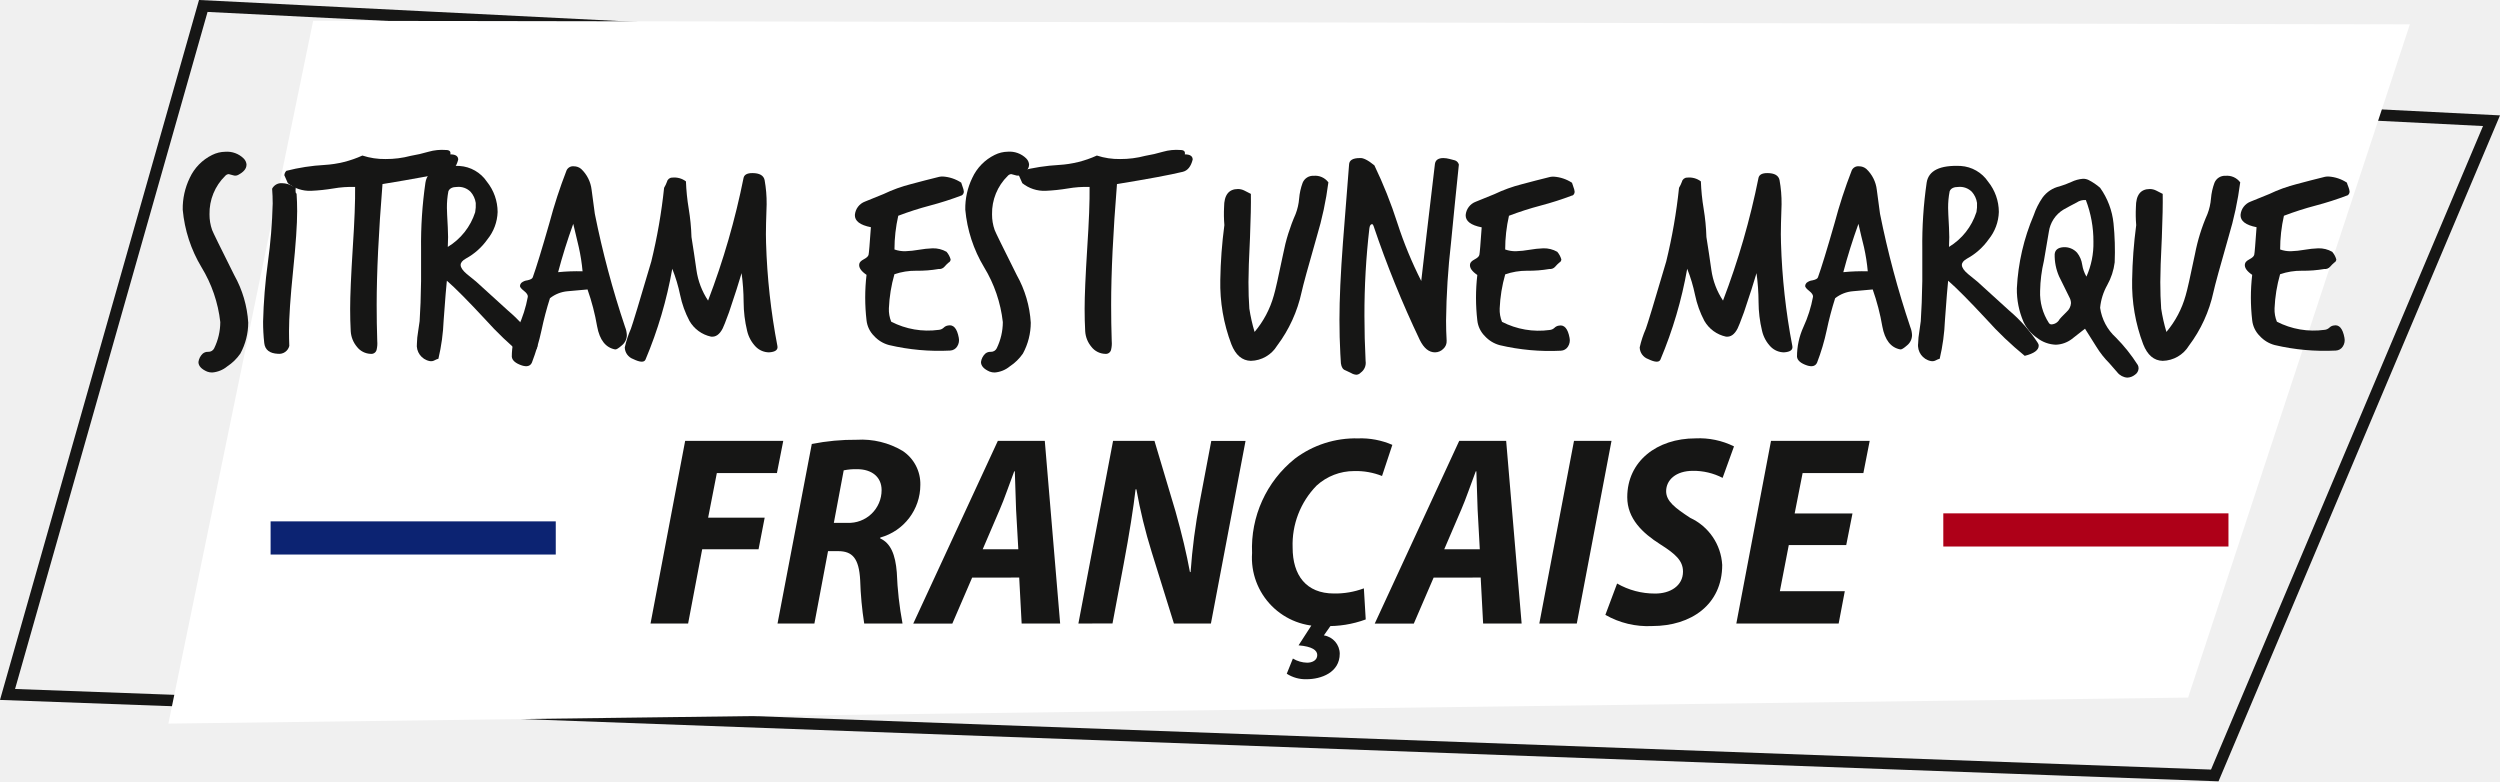
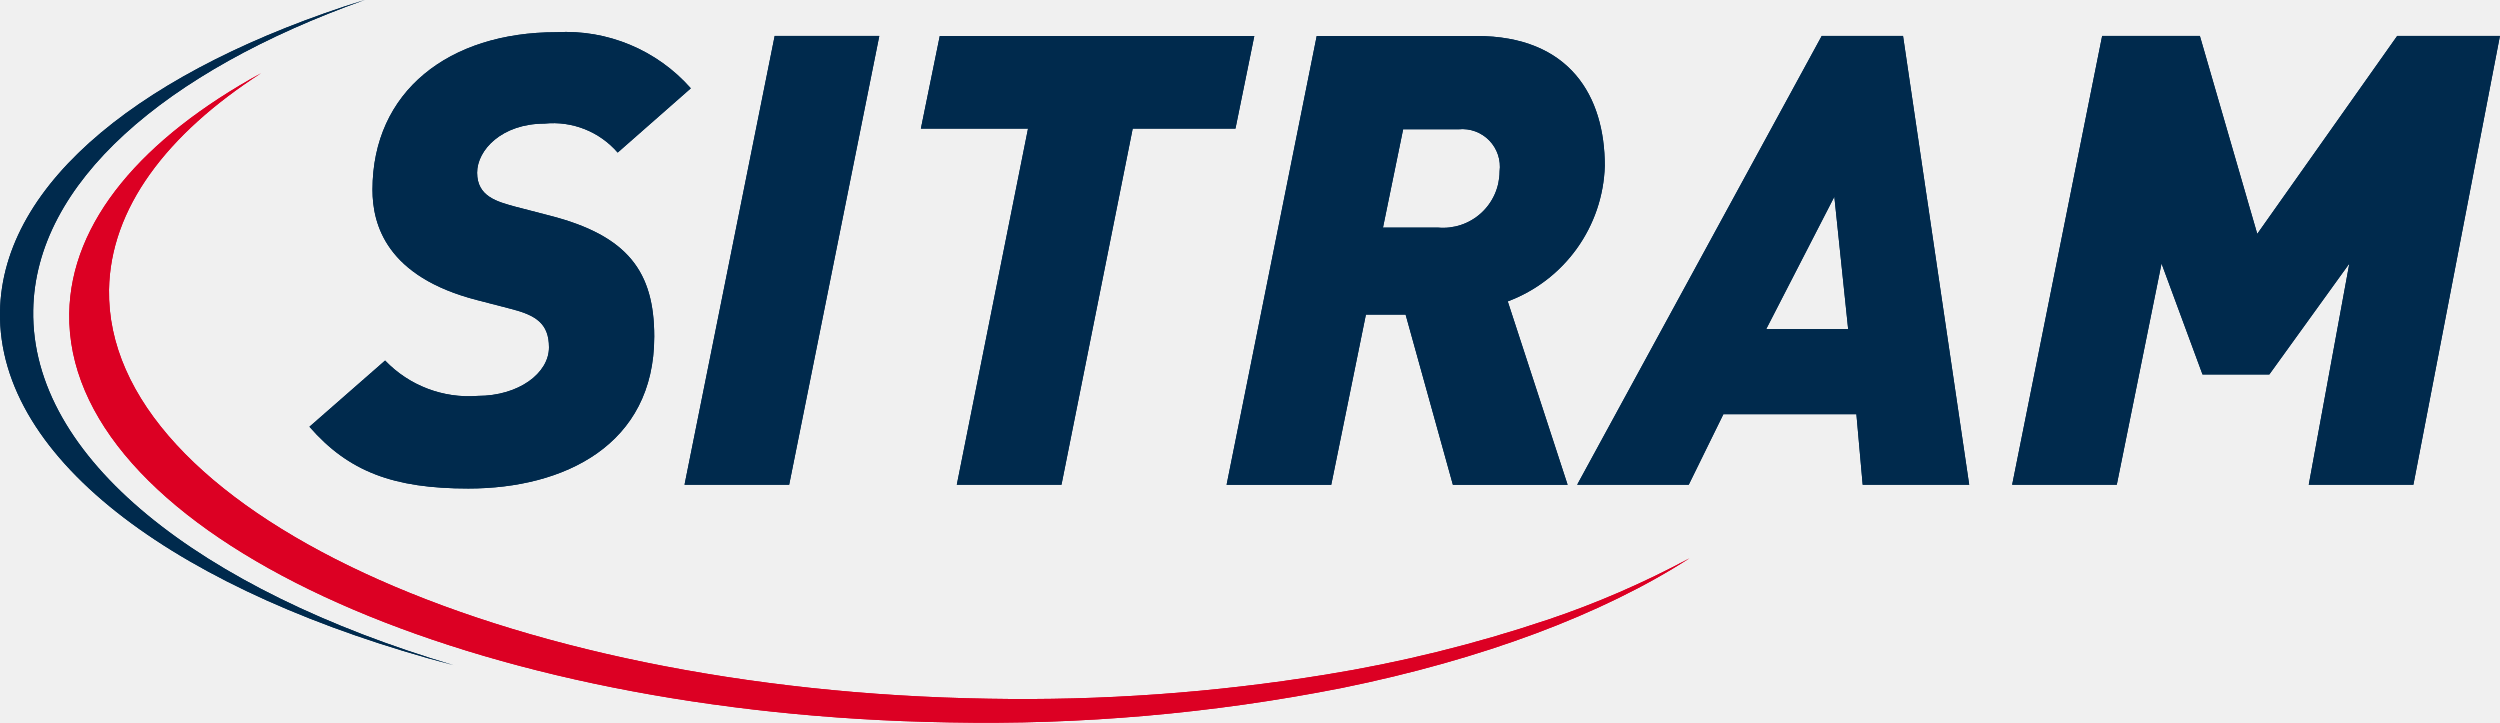
- <svg xmlns="http://www.w3.org/2000/svg" width="163.1" height="50.975" viewBox="0 0 163.1 50.975">
+ <svg xmlns="http://www.w3.org/2000/svg" width="127.253" height="36.783" viewBox="0 0 127.253 36.783">
  <defs>
-     <style>.a,.c,.e{fill:none;}.b{clip-path:url(#a);}.c{stroke:#161615;stroke-width:0.75px;}.c,.e{stroke-miterlimit:10;}.d{fill:#fff;}.e{stroke:#fff;}.f{fill:#ae0018;}.g{fill:#0c2372;}.h{fill:#161615;}</style>
-     <clipPath id="a">
-       <rect class="a" width="163.1" height="50.975" transform="translate(0 0)" />
-     </clipPath>
+     <style>.a{fill:#002a4d;}.b{fill:#dc0023;}</style>
  </defs>
-   <g transform="translate(0 0)">
-     <g class="b">
-       <path class="c" d="M13.262.389.491,45.306l144,5.285L162.546,7.875Z" />
-     </g>
-     <path class="d" d="M20.838,1.857,11.6,46.7l130.788-1.686L156.53,2.086Z" />
-     <g class="b">
-       <path class="e" d="M20.838,1.857,11.6,46.7l130.788-1.686L156.53,2.086Z" />
-     </g>
-     <rect class="f" width="18.604" height="2.164" transform="translate(126.781 33.491)" />
-     <rect class="g" width="18.604" height="2.164" transform="translate(17.654 34.014)" />
-     <path class="h" d="M44.7,28.761H51.1l-.413,2.1h-3.92l-.568,2.91h3.689l-.4,2.063H45.811l-.918,4.844H42.441Z" />
-     <g class="b">
-       <path class="h" d="M52.961,28.965A14.442,14.442,0,0,1,55.9,28.69a5.236,5.236,0,0,1,2.987.726,2.587,2.587,0,0,1,1.156,2.218,3.56,3.56,0,0,1-2.613,3.435l-.008.057c.688.308.994,1.062,1.085,2.216a22.716,22.716,0,0,0,.374,3.339h-2.5a22.731,22.731,0,0,1-.263-2.825c-.076-1.443-.514-1.9-1.444-1.9h-.653l-.89,4.725H50.726ZM54.4,34.111h.883a2.135,2.135,0,0,0,2.233-2.136c0-.86-.642-1.366-1.6-1.366a3.852,3.852,0,0,0-.873.077Z" />
-       <path class="h" d="M63.423,37.683l-1.293,3H59.581L65.1,28.761h3.062L69.164,40.68H66.652l-.159-3Zm3.012-1.847-.146-2.588c-.03-.671-.049-1.722-.082-2.5h-.039c-.3.779-.646,1.817-.945,2.494l-1.111,2.591Z" />
-       <path class="h" d="M70.354,40.68l2.263-11.919h2.7l1.374,4.605c.433,1.535.715,2.741.941,3.957l.042,0a39.148,39.148,0,0,1,.6-4.594l.75-3.964h2.235L79,40.68H76.587l-1.45-4.658a33.8,33.8,0,0,1-1-4.1l-.052,0c-.134,1.174-.412,2.945-.777,4.877l-.728,3.874Z" />
-       <path class="h" d="M89.1,40.412a7.022,7.022,0,0,1-2.689.43,4.461,4.461,0,0,1-4.726-4.761,7.47,7.47,0,0,1,2.788-6.154A6.565,6.565,0,0,1,88.6,28.6a5.163,5.163,0,0,1,2.237.423l-.673,2.03a4.6,4.6,0,0,0-1.821-.321,3.63,3.63,0,0,0-2.447.946,5.5,5.5,0,0,0-1.565,4.051c0,1.793.877,2.991,2.7,2.991a5.32,5.32,0,0,0,1.948-.336Zm-2.131.186-.6.855a1.223,1.223,0,0,1,1.036,1.192c0,1.238-1.226,1.667-2.157,1.667a2.259,2.259,0,0,1-1.3-.358l.4-.991a1.853,1.853,0,0,0,.932.271c.312,0,.658-.141.658-.5,0-.305-.323-.559-1.22-.632l.972-1.506Z" />
-       <path class="h" d="M93.53,37.683l-1.293,3H89.688L95.2,28.761h3.062L99.271,40.68H96.759l-.159-3Zm3.012-1.847L96.4,33.248c-.03-.671-.049-1.722-.082-2.5h-.039c-.3.779-.646,1.817-.945,2.494l-1.111,2.591Z" />
-       <path class="h" d="M105.135,28.761,102.87,40.68h-2.445l2.263-11.919Z" />
-       <path class="h" d="M105.5,38.069a4.918,4.918,0,0,0,2.463.654c.993.013,1.836-.5,1.836-1.431,0-.714-.495-1.155-1.483-1.78-1.164-.739-2.154-1.679-2.154-3.074,0-2.351,1.941-3.839,4.453-3.839a5.1,5.1,0,0,1,2.511.523l-.743,2.055a4.131,4.131,0,0,0-1.937-.46c-1.115,0-1.745.6-1.747,1.327,0,.656.581,1.092,1.573,1.742a3.606,3.606,0,0,1,2.085,3.069c0,2.594-2.032,3.988-4.568,3.988a5.572,5.572,0,0,1-3.055-.729Z" />
-       <path class="h" d="M120.448,35.561H116.7l-.582,3.011h4.236l-.4,2.108h-6.676l2.263-11.919h6.438l-.412,2.1h-3.964l-.519,2.637h3.772Z" />
-       <path class="h" d="M16.081,10.751q0,.379-.551.665a.406.406,0,0,1-.323.019c-.178-.05-.272-.076-.285-.076a.328.328,0,0,0-.228.114,3.412,3.412,0,0,0-1.026,2.508,3.006,3.006,0,0,0,.171,1.026q.075.21,1.444,2.945a7.234,7.234,0,0,1,.912,3.1,4.249,4.249,0,0,1-.513,2.014,3.1,3.1,0,0,1-.855.836,1.754,1.754,0,0,1-.988.4.911.911,0,0,1-.323-.057q-.57-.247-.57-.627a.918.918,0,0,1,.285-.551.516.516,0,0,1,.361-.114.408.408,0,0,0,.38-.228,3.928,3.928,0,0,0,.4-1.71,8.74,8.74,0,0,0-1.226-3.581,8.821,8.821,0,0,1-1.225-3.753,4.57,4.57,0,0,1,.456-2.071,3.126,3.126,0,0,1,1.463-1.5,1.976,1.976,0,0,1,.855-.209,1.542,1.542,0,0,1,1.2.437.627.627,0,0,1,.19.418" />
-       <path class="h" d="M19.349,12.633q.037.55.038,1.14,0,1.292-.266,3.895T18.855,21.6q0,.494.019.969a.683.683,0,0,1-.741.513q-.818-.039-.893-.7a12.313,12.313,0,0,1-.076-1.406,34.754,34.754,0,0,1,.313-3.857,34.78,34.78,0,0,0,.314-3.838c0-.33-.013-.652-.038-.969a.671.671,0,0,1,.646-.361,1.436,1.436,0,0,1,.722.209.226.226,0,0,1,.114-.057c.038,0,.057.063.057.19a.8.8,0,0,0,0,.266.119.119,0,0,0,.057.076" />
-       <path class="h" d="M29.894,10.409q-.171.684-.646.8-1.234.3-4.294.8-.38,4.731-.38,7.885,0,1.2.038,2.356a1.736,1.736,0,0,1-.038.551.349.349,0,0,1-.38.285,1.182,1.182,0,0,1-.912-.465,1.742,1.742,0,0,1-.4-1c-.026-.469-.038-.962-.038-1.482q0-1.254.171-3.971.171-2.6.152-3.971a6.952,6.952,0,0,0-1.425.1,12.06,12.06,0,0,1-1.444.152,2.275,2.275,0,0,1-1.52-.5c-.152-.332-.228-.505-.228-.517a.459.459,0,0,1,.133-.288,12.939,12.939,0,0,1,2.489-.383,6.921,6.921,0,0,0,2.47-.613,4.675,4.675,0,0,0,1.52.228,6.25,6.25,0,0,0,1.634-.209A9.865,9.865,0,0,0,27.956,9.9a3.2,3.2,0,0,1,1.14-.114q.342,0,.285.285.513,0,.513.342" />
-       <path class="h" d="M35.005,22.379a.277.277,0,0,1,.057.171q0,.437-.912.665a22.243,22.243,0,0,1-2.508-2.394q-1.672-1.8-2.489-2.508-.057.494-.209,2.584a13.236,13.236,0,0,1-.342,2.508.969.969,0,0,0-.237.095.487.487,0,0,1-.333.057A1.041,1.041,0,0,1,27.2,22.4a5.025,5.025,0,0,1,.076-.76c.051-.367.082-.6.1-.684q.075-1.1.095-2.622V16.261a27.947,27.947,0,0,1,.285-4.351q.189-1.177,2.223-1.083a2.332,2.332,0,0,1,1.786,1.026,3.168,3.168,0,0,1,.7,1.976,2.982,2.982,0,0,1-.665,1.786,4.162,4.162,0,0,1-1.406,1.254q-.342.191-.342.418,0,.247.4.589l.608.494q.018.019,2.09,1.9a9.67,9.67,0,0,1,1.862,2.109M31,13.848a2.59,2.59,0,0,0,.038-.608,1.4,1.4,0,0,0-.332-.722,1.1,1.1,0,0,0-.884-.323q-.456,0-.57.285a5.51,5.51,0,0,0-.095,1.083q0,.247.057,1.273a10.677,10.677,0,0,1,0,1.273A4.123,4.123,0,0,0,31,13.848" />
-       <path class="h" d="M40.781,21.334a1.55,1.55,0,0,1,.114.532.864.864,0,0,1-.323.665c-.216.19-.361.278-.437.266q-.931-.171-1.178-1.5a14.741,14.741,0,0,0-.627-2.413L37.038,19a2.145,2.145,0,0,0-1.159.456,21.292,21.292,0,0,0-.551,2.09,14.02,14.02,0,0,1-.627,2.109q-.153.342-.646.19-.627-.208-.665-.57a4.667,4.667,0,0,1,.418-1.938,8.275,8.275,0,0,0,.627-1.976c.012-.114-.07-.24-.247-.38s-.266-.247-.266-.323a.323.323,0,0,1,.085-.2.738.738,0,0,1,.4-.17c.209-.045.326-.111.352-.2q.342-.949,1.083-3.534a32.381,32.381,0,0,1,1.121-3.439.462.462,0,0,1,.475-.266.732.732,0,0,1,.475.171,2.213,2.213,0,0,1,.684,1.368q.114.78.209,1.558a60.258,60.258,0,0,0,1.976,7.391M38.007,17.7a12.251,12.251,0,0,0-.247-1.577q-.19-.759-.361-1.52-.57,1.578-.988,3.154a12.511,12.511,0,0,1,1.6-.057" />
-       <path class="h" d="M50.718,22.57q.077.38-.551.418a1.234,1.234,0,0,1-.855-.361,2.2,2.2,0,0,1-.57-1.045,8.106,8.106,0,0,1-.228-1.881,14.423,14.423,0,0,0-.133-1.881q-.246.855-.817,2.546-.342.932-.418,1.064-.3.588-.76.532a2.146,2.146,0,0,1-1.406-1.026,6.354,6.354,0,0,1-.608-1.691,10.17,10.17,0,0,0-.513-1.71,27.565,27.565,0,0,1-1.748,5.928q-.134.285-.8-.038a.83.83,0,0,1-.551-.76,6.638,6.638,0,0,1,.4-1.216q.171-.456,1.33-4.389a35.995,35.995,0,0,0,.836-4.807,2.334,2.334,0,0,0,.19-.4.346.346,0,0,1,.342-.266,1.253,1.253,0,0,1,.893.247,13.831,13.831,0,0,0,.18,1.776,13.785,13.785,0,0,1,.181,1.853q.171,1.065.323,2.147a4.817,4.817,0,0,0,.76,2,49.832,49.832,0,0,0,2.318-8.018q.076-.3.57-.3c.468,0,.735.152.8.456a8.38,8.38,0,0,1,.133,1.577q0,.285-.038,1.235-.02.8,0,1.292a42.277,42.277,0,0,0,.741,6.726" />
-       <path class="h" d="M62.744,12.746a20.433,20.433,0,0,1-2.071.665,20.433,20.433,0,0,0-2.071.665,9.98,9.98,0,0,0-.247,2.2,1.993,1.993,0,0,0,.7.114,6.358,6.358,0,0,0,.893-.095,6.517,6.517,0,0,1,.893-.095,1.739,1.739,0,0,1,.912.228,1.326,1.326,0,0,1,.266.494.234.234,0,0,1-.133.209,2.357,2.357,0,0,0-.266.266.434.434,0,0,1-.38.152,7.914,7.914,0,0,1-1.463.114,4.249,4.249,0,0,0-1.425.228,9.56,9.56,0,0,0-.361,2.223,2.084,2.084,0,0,0,.152.874,5.235,5.235,0,0,0,3.1.532.521.521,0,0,0,.323-.142.5.5,0,0,1,.285-.143q.531-.114.7.8a.759.759,0,0,1-.1.561.568.568,0,0,1-.466.275,14.227,14.227,0,0,1-3.99-.361,2.018,2.018,0,0,1-.969-.589,1.7,1.7,0,0,1-.494-1.026,12.844,12.844,0,0,1,0-2.964q-.532-.362-.475-.7c.013-.114.111-.218.294-.314s.289-.192.314-.294.076-.7.152-1.8q-1.064-.208-1.045-.8a1.021,1.021,0,0,1,.665-.874l1.216-.494a9.591,9.591,0,0,1,1.786-.646q.912-.246,1.843-.475a1.157,1.157,0,0,1,.228-.019,2.463,2.463,0,0,1,1.2.4c.013.051.044.146.095.285a1.048,1.048,0,0,1,.076.3.292.292,0,0,1-.133.247" />
-       <path class="h" d="M67.134,10.751q0,.379-.551.665a.406.406,0,0,1-.323.019c-.178-.05-.272-.076-.285-.076a.328.328,0,0,0-.228.114,3.412,3.412,0,0,0-1.026,2.508,3.006,3.006,0,0,0,.171,1.026q.075.21,1.444,2.945a7.234,7.234,0,0,1,.912,3.1,4.249,4.249,0,0,1-.513,2.014,3.1,3.1,0,0,1-.855.836,1.754,1.754,0,0,1-.988.4.911.911,0,0,1-.323-.057q-.57-.247-.57-.627a.918.918,0,0,1,.285-.551.516.516,0,0,1,.361-.114.408.408,0,0,0,.38-.228,3.928,3.928,0,0,0,.4-1.71A8.74,8.74,0,0,0,64.2,17.43a8.821,8.821,0,0,1-1.225-3.753,4.57,4.57,0,0,1,.456-2.071,3.126,3.126,0,0,1,1.463-1.5,1.976,1.976,0,0,1,.855-.209,1.542,1.542,0,0,1,1.2.437.627.627,0,0,1,.19.418" />
-       <path class="h" d="M77.811,10.409q-.171.684-.646.8-1.234.3-4.294.8-.38,4.731-.38,7.885,0,1.2.038,2.356a1.736,1.736,0,0,1-.038.551.349.349,0,0,1-.38.285,1.182,1.182,0,0,1-.912-.465,1.742,1.742,0,0,1-.4-1c-.026-.469-.038-.962-.038-1.482q0-1.254.171-3.971.171-2.6.152-3.971a6.951,6.951,0,0,0-1.425.1,12.06,12.06,0,0,1-1.444.152,2.275,2.275,0,0,1-1.52-.5c-.152-.332-.228-.505-.228-.517a.459.459,0,0,1,.133-.288,12.939,12.939,0,0,1,2.489-.383,6.921,6.921,0,0,0,2.47-.613,4.675,4.675,0,0,0,1.52.228,6.249,6.249,0,0,0,1.634-.209A9.865,9.865,0,0,0,75.873,9.9a3.2,3.2,0,0,1,1.14-.114q.342,0,.285.285.513,0,.513.342" />
-       <path class="h" d="M86.665,11.891a21.944,21.944,0,0,1-.76,3.553q-.855,2.984-.988,3.61a8.975,8.975,0,0,1-1.6,3.5,2.06,2.06,0,0,1-1.71.988q-.855-.02-1.273-1.083a11.147,11.147,0,0,1-.722-4.2,30.837,30.837,0,0,1,.266-3.572,8.765,8.765,0,0,1-.019-1.178q0-1.177.912-1.178a.954.954,0,0,1,.409.1c.145.069.288.142.427.218q.018.969-.057,2.85-.1,2.014-.1,2.907,0,.949.057,1.729a11.189,11.189,0,0,0,.342,1.52,6.288,6.288,0,0,0,1.254-2.375q.151-.494.608-2.7a12.192,12.192,0,0,1,.817-2.622,3.6,3.6,0,0,0,.228-1.007,3.877,3.877,0,0,1,.228-1.026.734.734,0,0,1,.722-.456,1.068,1.068,0,0,1,.95.418" />
-       <path class="h" d="M95.177,10.732q-.266,2.547-.513,5.111a49.351,49.351,0,0,0-.323,5.073c0,.444.013.88.038,1.311a.654.654,0,0,1-.219.532.758.758,0,0,1-.541.228q-.59,0-.988-.8a67.1,67.1,0,0,1-3.021-7.448c-.025-.076-.057-.114-.1-.114-.088,0-.146.089-.171.266a48.557,48.557,0,0,0-.323,5.719q0,1.445.076,2.945a.782.782,0,0,1-.323.76.4.4,0,0,1-.285.133.764.764,0,0,1-.342-.114c-.19-.088-.31-.146-.361-.171q-.248-.077-.3-.456c-.013-.2-.025-.412-.038-.627q-.057-1.064-.057-2.223,0-2.013.228-5.035.362-4.6.4-5.092c.013-.278.247-.418.7-.418q.322-.038.95.475a29.3,29.3,0,0,1,1.5,3.762,26.035,26.035,0,0,0,1.558,3.781q.285-2.526.893-7.638.057-.38.551-.38a1.675,1.675,0,0,1,.4.057c.2.051.323.083.361.095a.4.4,0,0,1,.247.266" />
-       <path class="h" d="M102.587,12.746a20.433,20.433,0,0,1-2.071.665,20.433,20.433,0,0,0-2.071.665,9.981,9.981,0,0,0-.247,2.2,1.993,1.993,0,0,0,.7.114,6.358,6.358,0,0,0,.893-.095,6.517,6.517,0,0,1,.893-.095,1.739,1.739,0,0,1,.912.228,1.325,1.325,0,0,1,.266.494.234.234,0,0,1-.133.209,2.356,2.356,0,0,0-.266.266.434.434,0,0,1-.38.152,7.914,7.914,0,0,1-1.463.114A4.249,4.249,0,0,0,98.2,17.9a9.56,9.56,0,0,0-.361,2.223,2.084,2.084,0,0,0,.152.874,5.235,5.235,0,0,0,3.1.532.521.521,0,0,0,.323-.142.5.5,0,0,1,.285-.143q.531-.114.7.8a.759.759,0,0,1-.1.561.568.568,0,0,1-.466.275,14.227,14.227,0,0,1-3.99-.361,2.018,2.018,0,0,1-.969-.589,1.7,1.7,0,0,1-.494-1.026,12.844,12.844,0,0,1,0-2.964q-.533-.362-.475-.7c.013-.114.111-.218.294-.314s.289-.192.314-.294.076-.7.152-1.8q-1.063-.208-1.045-.8a1.021,1.021,0,0,1,.665-.874l1.216-.494a9.59,9.59,0,0,1,1.786-.646q.912-.246,1.843-.475a1.157,1.157,0,0,1,.228-.019,2.463,2.463,0,0,1,1.2.4c.013.051.044.146.095.285a1.048,1.048,0,0,1,.076.3.292.292,0,0,1-.133.247" />
-       <path class="h" d="M116.932,22.57q.077.38-.551.418a1.234,1.234,0,0,1-.855-.361,2.2,2.2,0,0,1-.57-1.045,8.106,8.106,0,0,1-.228-1.881,14.422,14.422,0,0,0-.133-1.881q-.246.855-.817,2.546-.342.932-.418,1.064-.3.588-.76.532a2.146,2.146,0,0,1-1.406-1.026,6.354,6.354,0,0,1-.608-1.691,10.169,10.169,0,0,0-.513-1.71,27.565,27.565,0,0,1-1.748,5.928q-.133.285-.8-.038a.83.83,0,0,1-.551-.76,6.638,6.638,0,0,1,.4-1.216q.171-.456,1.33-4.389a35.995,35.995,0,0,0,.836-4.807,2.335,2.335,0,0,0,.19-.4.346.346,0,0,1,.342-.266,1.253,1.253,0,0,1,.893.247,13.83,13.83,0,0,0,.18,1.776,13.787,13.787,0,0,1,.181,1.853q.171,1.065.323,2.147a4.817,4.817,0,0,0,.76,2,49.832,49.832,0,0,0,2.318-8.018q.077-.3.57-.3c.468,0,.735.152.8.456a8.381,8.381,0,0,1,.133,1.577q0,.285-.038,1.235-.02.8,0,1.292a42.277,42.277,0,0,0,.741,6.726" />
-       <path class="h" d="M124.627,21.334a1.55,1.55,0,0,1,.114.532.864.864,0,0,1-.323.665c-.216.19-.361.278-.437.266q-.932-.171-1.178-1.5a14.741,14.741,0,0,0-.627-2.413L120.884,19a2.145,2.145,0,0,0-1.159.456,21.292,21.292,0,0,0-.551,2.09,14.019,14.019,0,0,1-.627,2.109q-.153.342-.646.19-.627-.208-.665-.57a4.667,4.667,0,0,1,.418-1.938,8.275,8.275,0,0,0,.627-1.976c.012-.114-.07-.24-.247-.38s-.266-.247-.266-.323a.323.323,0,0,1,.085-.2.738.738,0,0,1,.4-.17c.209-.045.326-.111.352-.2q.342-.949,1.083-3.534a32.383,32.383,0,0,1,1.121-3.439.462.462,0,0,1,.475-.266.732.732,0,0,1,.475.171,2.213,2.213,0,0,1,.684,1.368q.114.78.209,1.558a60.257,60.257,0,0,0,1.976,7.391M121.853,17.7a12.251,12.251,0,0,0-.247-1.577q-.191-.759-.361-1.52-.57,1.578-.988,3.154a12.51,12.51,0,0,1,1.6-.057" />
-       <path class="h" d="M132.949,22.379a.277.277,0,0,1,.057.171q0,.437-.912.665a22.244,22.244,0,0,1-2.508-2.394q-1.673-1.8-2.489-2.508-.057.494-.209,2.584a13.237,13.237,0,0,1-.342,2.508.969.969,0,0,0-.237.095.487.487,0,0,1-.333.057,1.041,1.041,0,0,1-.836-1.159,5.025,5.025,0,0,1,.076-.76c.051-.367.082-.6.095-.684q.075-1.1.1-2.622V16.261a27.947,27.947,0,0,1,.285-4.351q.189-1.177,2.223-1.083a2.332,2.332,0,0,1,1.786,1.026,3.168,3.168,0,0,1,.7,1.976,2.982,2.982,0,0,1-.665,1.786,4.162,4.162,0,0,1-1.406,1.254q-.342.191-.342.418,0,.247.4.589l.608.494q.018.019,2.09,1.9a9.67,9.67,0,0,1,1.862,2.109m-4.009-8.531a2.59,2.59,0,0,0,.038-.608,1.4,1.4,0,0,0-.332-.722,1.1,1.1,0,0,0-.884-.323q-.456,0-.57.285a5.51,5.51,0,0,0-.1,1.083q0,.247.057,1.273a10.677,10.677,0,0,1,0,1.273,4.123,4.123,0,0,0,1.786-2.261" />
-       <path class="h" d="M139.465,23.8a.506.506,0,0,1,.057.228.525.525,0,0,1-.247.428.838.838,0,0,1-.494.18.91.91,0,0,1-.646-.342l-.513-.589a5.838,5.838,0,0,1-.855-1.083q-.379-.588-.741-1.178l-.874.684a1.835,1.835,0,0,1-1.026.361,2.1,2.1,0,0,1-1.226-.446,2.617,2.617,0,0,1-.883-1.036,5.294,5.294,0,0,1-.437-2.2,13.9,13.9,0,0,1,1.1-4.769,4.657,4.657,0,0,1,.57-1.14,1.9,1.9,0,0,1,1.121-.741,6.092,6.092,0,0,0,.76-.285,2.156,2.156,0,0,1,.76-.209.811.811,0,0,1,.361.076,3.772,3.772,0,0,1,.76.513,4.846,4.846,0,0,1,.874,2.318,18.092,18.092,0,0,1,.076,2.546,4.057,4.057,0,0,1-.485,1.482,3.722,3.722,0,0,0-.465,1.482,3.223,3.223,0,0,0,1.026,1.938,10.65,10.65,0,0,1,1.425,1.786m-3.344-5.757a5.307,5.307,0,0,0,.456-2.28,7.454,7.454,0,0,0-.494-2.717.93.93,0,0,0-.6.162c-.284.146-.573.3-.864.465a2.02,2.02,0,0,0-.95,1.444q-.153.951-.323,1.9a9.246,9.246,0,0,0-.247,1.957,3.569,3.569,0,0,0,.57,2.09.2.2,0,0,0,.19.095.634.634,0,0,0,.513-.342c.012-.025.165-.183.456-.475a.821.821,0,0,0,.285-.57.839.839,0,0,0-.114-.4q-.646-1.292-.665-1.349a3.42,3.42,0,0,1-.285-1.444q.037-.417.57-.456a1.108,1.108,0,0,1,.893.361,1.619,1.619,0,0,1,.333.779,2.224,2.224,0,0,0,.275.779" />
-       <path class="h" d="M146.153,11.891a21.944,21.944,0,0,1-.76,3.553q-.855,2.984-.988,3.61a8.975,8.975,0,0,1-1.6,3.5,2.06,2.06,0,0,1-1.71.988q-.855-.02-1.273-1.083a11.147,11.147,0,0,1-.722-4.2,30.837,30.837,0,0,1,.266-3.572,8.767,8.767,0,0,1-.019-1.178q0-1.177.912-1.178a.954.954,0,0,1,.409.1c.145.069.288.142.427.218q.018.969-.057,2.85-.1,2.014-.1,2.907,0,.949.057,1.729a11.192,11.192,0,0,0,.342,1.52,6.288,6.288,0,0,0,1.254-2.375q.151-.494.608-2.7a12.193,12.193,0,0,1,.817-2.622,3.6,3.6,0,0,0,.228-1.007,3.876,3.876,0,0,1,.228-1.026.734.734,0,0,1,.722-.456,1.068,1.068,0,0,1,.95.418" />
-       <path class="h" d="M153.145,12.746a20.435,20.435,0,0,1-2.071.665,20.432,20.432,0,0,0-2.071.665,9.981,9.981,0,0,0-.247,2.2,1.993,1.993,0,0,0,.7.114,6.358,6.358,0,0,0,.893-.095,6.517,6.517,0,0,1,.893-.095,1.739,1.739,0,0,1,.912.228,1.326,1.326,0,0,1,.266.494.233.233,0,0,1-.133.209,2.357,2.357,0,0,0-.266.266.434.434,0,0,1-.38.152,7.914,7.914,0,0,1-1.463.114,4.249,4.249,0,0,0-1.425.228,9.56,9.56,0,0,0-.361,2.223,2.084,2.084,0,0,0,.152.874,5.235,5.235,0,0,0,3.1.532.521.521,0,0,0,.323-.142.5.5,0,0,1,.285-.143q.531-.114.7.8a.759.759,0,0,1-.1.561.568.568,0,0,1-.466.275,14.227,14.227,0,0,1-3.99-.361,2.018,2.018,0,0,1-.969-.589,1.7,1.7,0,0,1-.494-1.026,12.843,12.843,0,0,1,0-2.964q-.533-.362-.475-.7c.013-.114.111-.218.294-.314s.289-.192.314-.294.076-.7.152-1.8q-1.063-.208-1.045-.8a1.021,1.021,0,0,1,.665-.874l1.216-.494a9.591,9.591,0,0,1,1.786-.646q.912-.246,1.843-.475a1.157,1.157,0,0,1,.228-.019,2.463,2.463,0,0,1,1.2.4c.013.051.044.146.1.285a1.048,1.048,0,0,1,.076.3.292.292,0,0,1-.133.247" />
-     </g>
+   <g transform="translate(-168.698 -224.27)">
+     <path class="a" d="M170.389,240.069c.1-6.48,6.671-12.16,16.868-15.8-11.16,3.484-18.452,9.245-18.558,15.872-.122,7.587,9.206,14.341,23.076,17.985-12.935-3.845-21.506-10.555-21.386-18.058" />
+     <path class="b" d="M247.444,255.826a70.866,70.866,0,0,1-11.268,2.784,95.706,95.706,0,0,1-17.145,1.226c-24.911-.4-44.96-9.721-44.783-20.82.066-4.123,2.914-7.91,7.742-11.022-6.05,3.316-9.692,7.556-9.767,12.225-.172,10.748,18.62,19.828,42.426,20.756q1.17.045,2.357.065a93.511,93.511,0,0,0,20-1.753c7.155-1.456,13.256-3.745,17.688-6.6a46.63,46.63,0,0,1-7.246,3.14" />
+     <path class="a" d="M200.139,232.036a4.34,4.34,0,0,0-3.722-1.475c-2.181,0-3.433,1.347-3.433,2.5,0,1.219,1.026,1.476,1.958,1.733l1.732.449c4.011,1.026,5.326,2.887,5.326,6.16,0,5.519-4.588,7.733-9.465,7.733-3.818,0-6.1-.866-8.086-3.144l3.851-3.37a5.9,5.9,0,0,0,4.716,1.8c2.086,0,3.626-1.155,3.626-2.47,0-1.219-.674-1.637-1.925-1.958l-1.733-.449c-4.62-1.187-5.326-3.85-5.326-5.615,0-5.005,3.882-8.021,9.369-8.021a8.484,8.484,0,0,1,6.834,2.856Z" />
+     <path class="a" d="M208.867,248.945h-5.326L208.13,226.1h5.325Z" />
+     <path class="a" d="M231.584,230.817h-5.23l-3.626,18.128H217.4l3.626-18.128h-5.454l.962-4.716h16.01Z" />
+     <path class="a" d="M242.943,230.849H240.12l-1.027,5.005h2.791A2.877,2.877,0,0,0,245.029,233a1.913,1.913,0,0,0-2.086-2.15m2.5,8.759,3.048,9.337h-5.839l-2.407-8.663h-2.021l-1.764,8.663h-5.327l4.588-22.845h8.117c4.781,0,6.546,3.081,6.546,6.61a7.608,7.608,0,0,1-4.941,6.9" />
+     <path class="a" d="M262.068,234.282,258.6,241.02h4.171Zm1.443,14.663-.32-3.593h-6.77l-1.765,3.593h-5.679L261.426,226.1h4.139l3.368,22.845Z" />
+     <path class="a" d="M291.542,248.945h-5.326l2.067-11.262-4.074,5.647h-3.4l-2.086-5.647-2.279,11.262h-5.325L275.7,226.1h4.974l2.921,10.075,7.122-10.075h5.23Z" />
+     <path class="a" d="M170.389,240.069c.1-6.48,6.671-12.16,16.868-15.8-11.16,3.484-18.452,9.245-18.558,15.872-.122,7.587,9.206,14.341,23.076,17.985-12.935-3.845-21.506-10.555-21.386-18.058" />
+     <path class="b" d="M247.444,255.826a70.866,70.866,0,0,1-11.268,2.784,95.706,95.706,0,0,1-17.145,1.226c-24.911-.4-44.96-9.721-44.783-20.82.066-4.123,2.914-7.91,7.742-11.022-6.05,3.316-9.692,7.556-9.767,12.225-.172,10.748,18.62,19.828,42.426,20.756q1.17.045,2.357.065a93.511,93.511,0,0,0,20-1.753c7.155-1.456,13.256-3.745,17.688-6.6a46.63,46.63,0,0,1-7.246,3.14" />
+     <path class="a" d="M200.139,232.036a4.34,4.34,0,0,0-3.722-1.475c-2.181,0-3.433,1.347-3.433,2.5,0,1.219,1.026,1.476,1.958,1.733l1.732.449c4.011,1.026,5.326,2.887,5.326,6.16,0,5.519-4.588,7.733-9.465,7.733-3.818,0-6.1-.866-8.086-3.144l3.851-3.37a5.9,5.9,0,0,0,4.716,1.8c2.086,0,3.626-1.155,3.626-2.47,0-1.219-.674-1.637-1.925-1.958l-1.733-.449c-4.62-1.187-5.326-3.85-5.326-5.615,0-5.005,3.882-8.021,9.369-8.021a8.484,8.484,0,0,1,6.834,2.856Z" />
+     <path class="a" d="M208.867,248.945h-5.326L208.13,226.1h5.325Z" />
+     <path class="a" d="M231.584,230.817h-5.23l-3.626,18.128H217.4l3.626-18.128h-5.454l.962-4.716h16.01Z" />
+     <path class="a" d="M242.943,230.849H240.12l-1.027,5.005h2.791A2.877,2.877,0,0,0,245.029,233a1.913,1.913,0,0,0-2.086-2.15m2.5,8.759,3.048,9.337h-5.839l-2.407-8.663h-2.021l-1.764,8.663h-5.327l4.588-22.845h8.117c4.781,0,6.546,3.081,6.546,6.61a7.608,7.608,0,0,1-4.941,6.9" />
+     <path class="a" d="M262.068,234.282,258.6,241.02h4.171Zm1.443,14.663-.32-3.593h-6.77l-1.765,3.593h-5.679L261.426,226.1h4.139l3.368,22.845Z" />
+     <path class="a" d="M291.542,248.945h-5.326l2.067-11.262-4.074,5.647h-3.4l-2.086-5.647-2.279,11.262h-5.325L275.7,226.1h4.974l2.921,10.075,7.122-10.075h5.23Z" />
  </g>
</svg>
